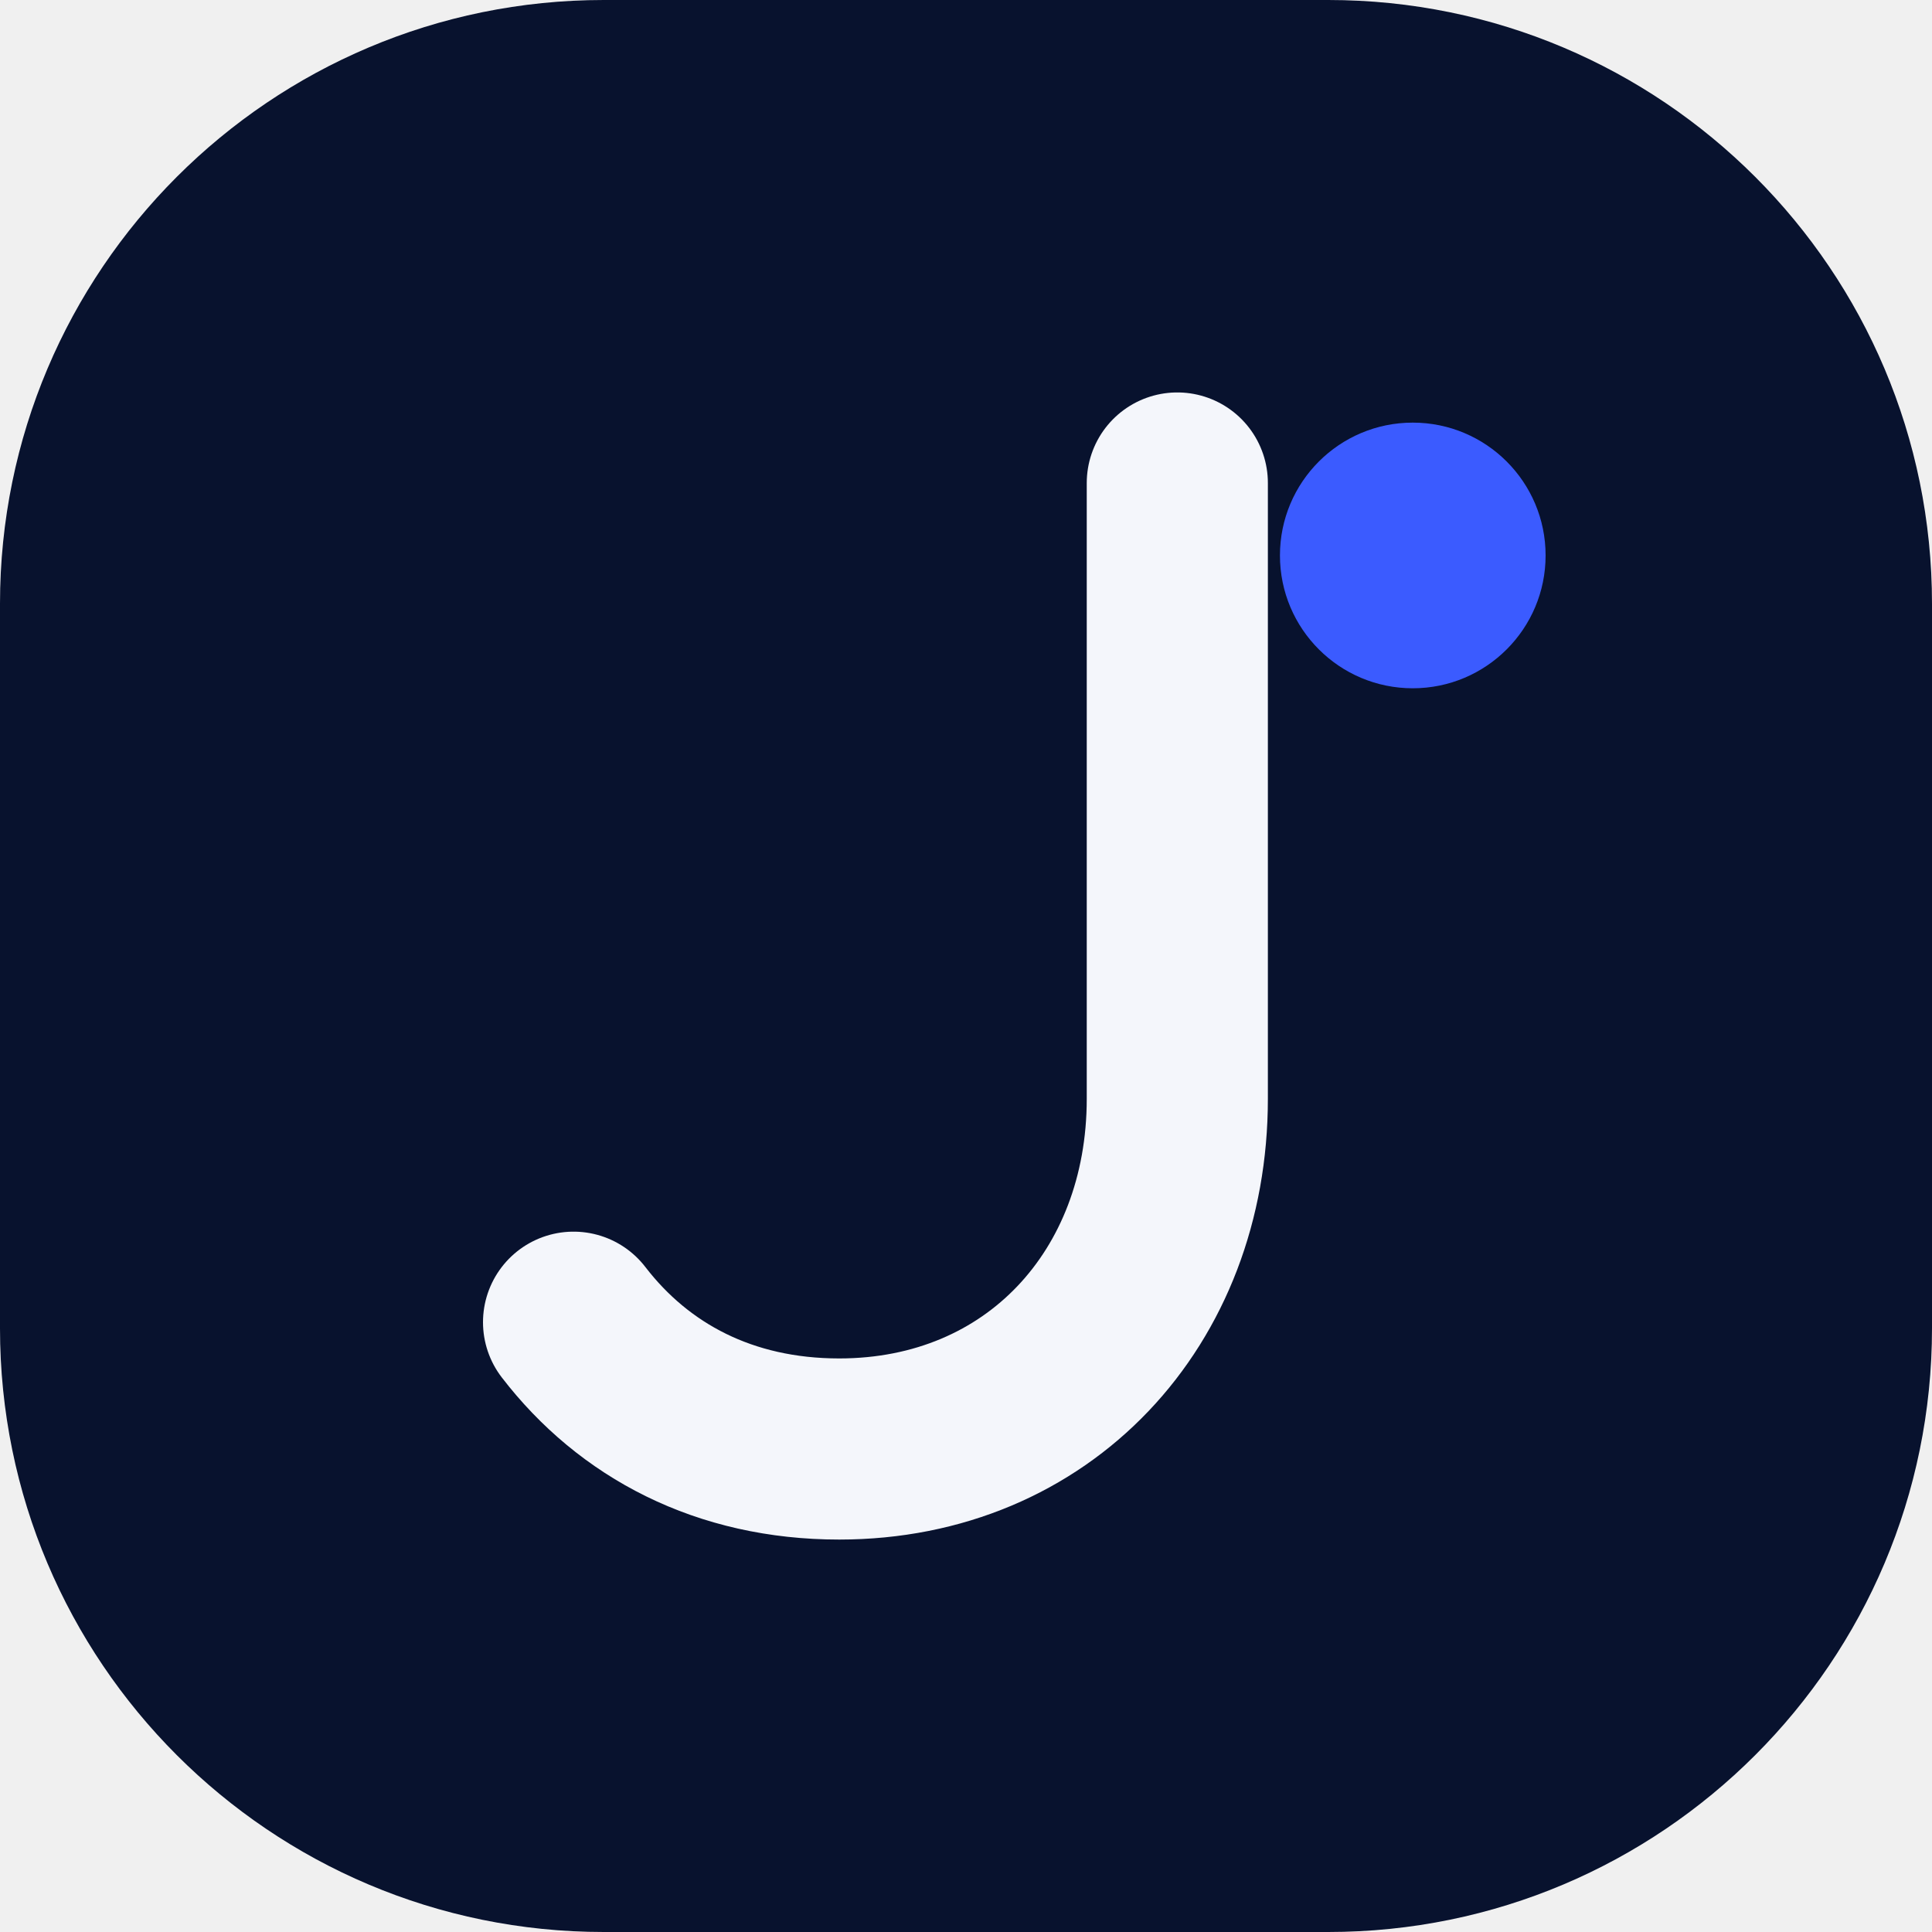
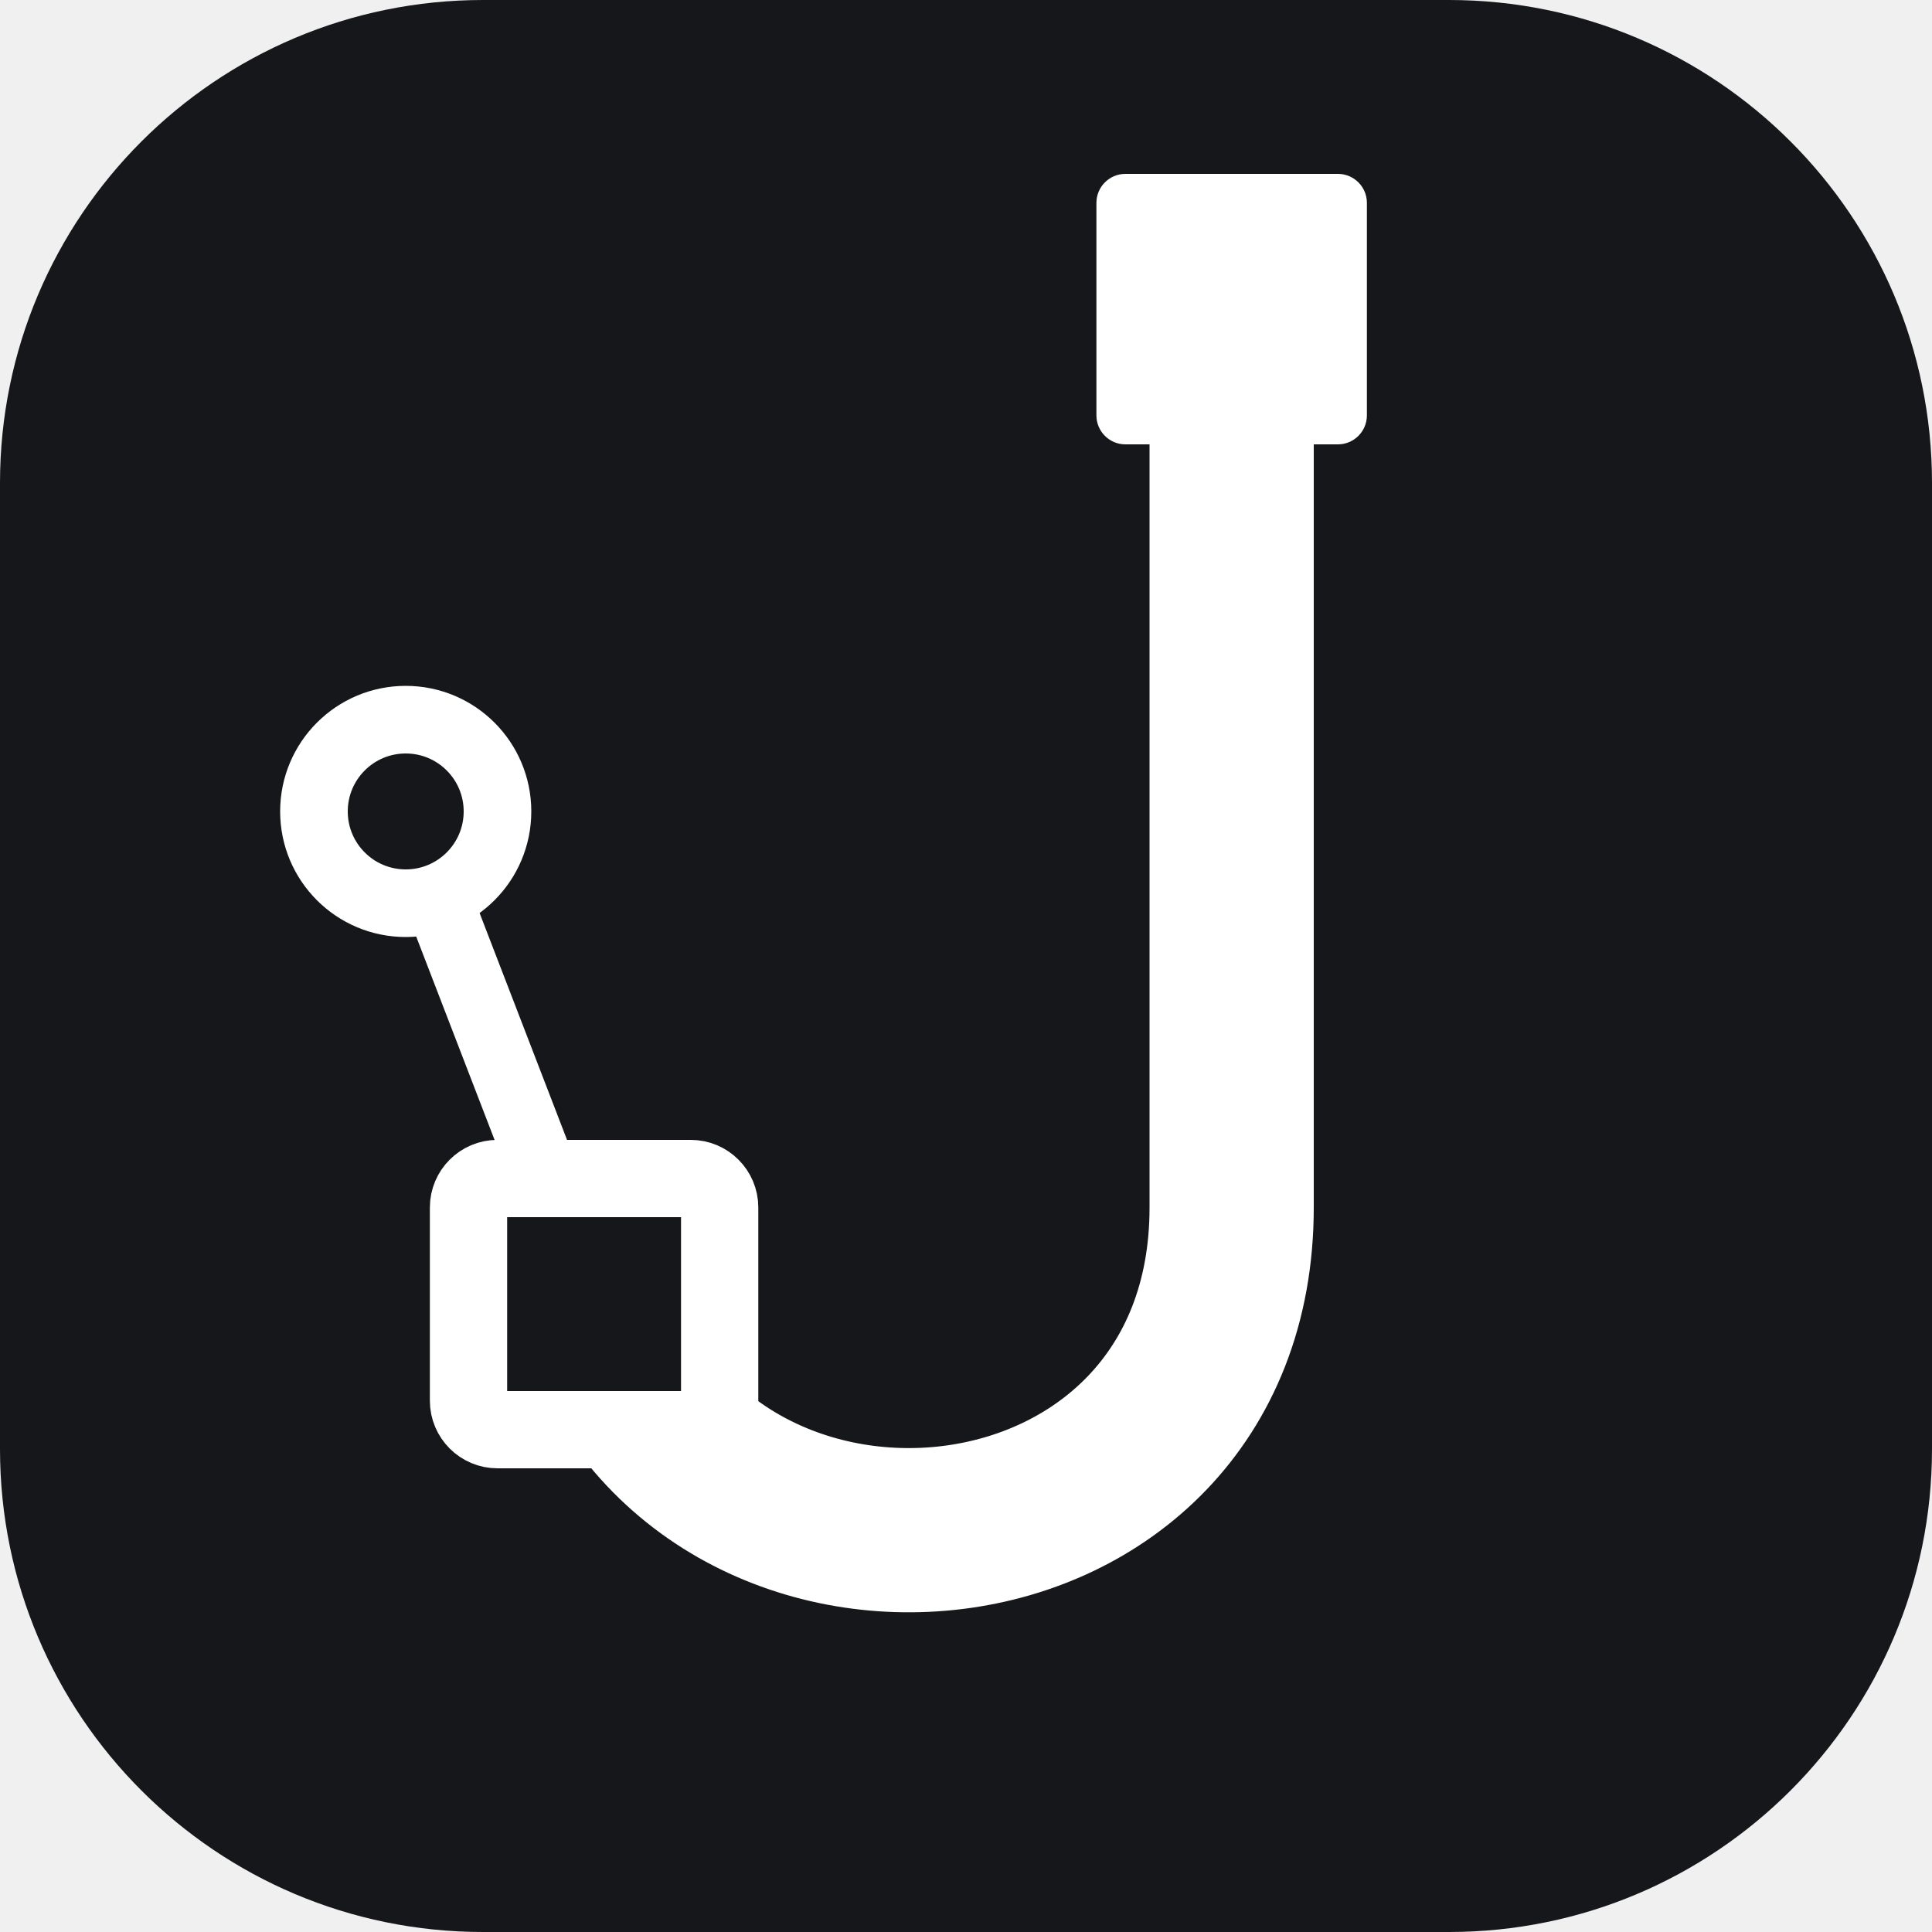
- <svg xmlns="http://www.w3.org/2000/svg" viewBox="0 0 32 32">
-   <rect width="32" height="32" rx="10" fill="#08122E" />
-   <path d="M19.5 8v10.2c0 3.3-2.3 5.8-5.6 5.8-1.9 0-3.4-.8-4.4-2.1" fill="none" stroke="#F4F6FB" stroke-width="3" stroke-linecap="round" />
-   <circle cx="23.4" cy="9.2" r="2.2" fill="#3B5BFF" />
+ <svg xmlns="http://www.w3.org/2000/svg" viewBox="0 0 40 40">
+   <rect width="40" height="40" rx="10" fill="#16171A" />
+   <g fill="none" stroke="#fff" stroke-linecap="round" stroke-linejoin="round">
+     <path d="M25.5 7.5 V25 C25.5 33 14.5 34 12.3 27" stroke-width="3.4" />
+     <path d="M12.3 27 L8.6 17.4" stroke-width="1.4" />
+     <circle cx="8.4" cy="16.8" r="1.9" fill="#16171A" stroke-width="1.4" />
+     <rect x="22.7" y="3.6" width="5.6" height="5.6" rx=".6" fill="#fff" stroke="none" />
+     <rect x="9.7" y="24.4" width="5.2" height="5.2" rx=".6" fill="#16171A" stroke-width="1.6" />
+   </g>
</svg>
